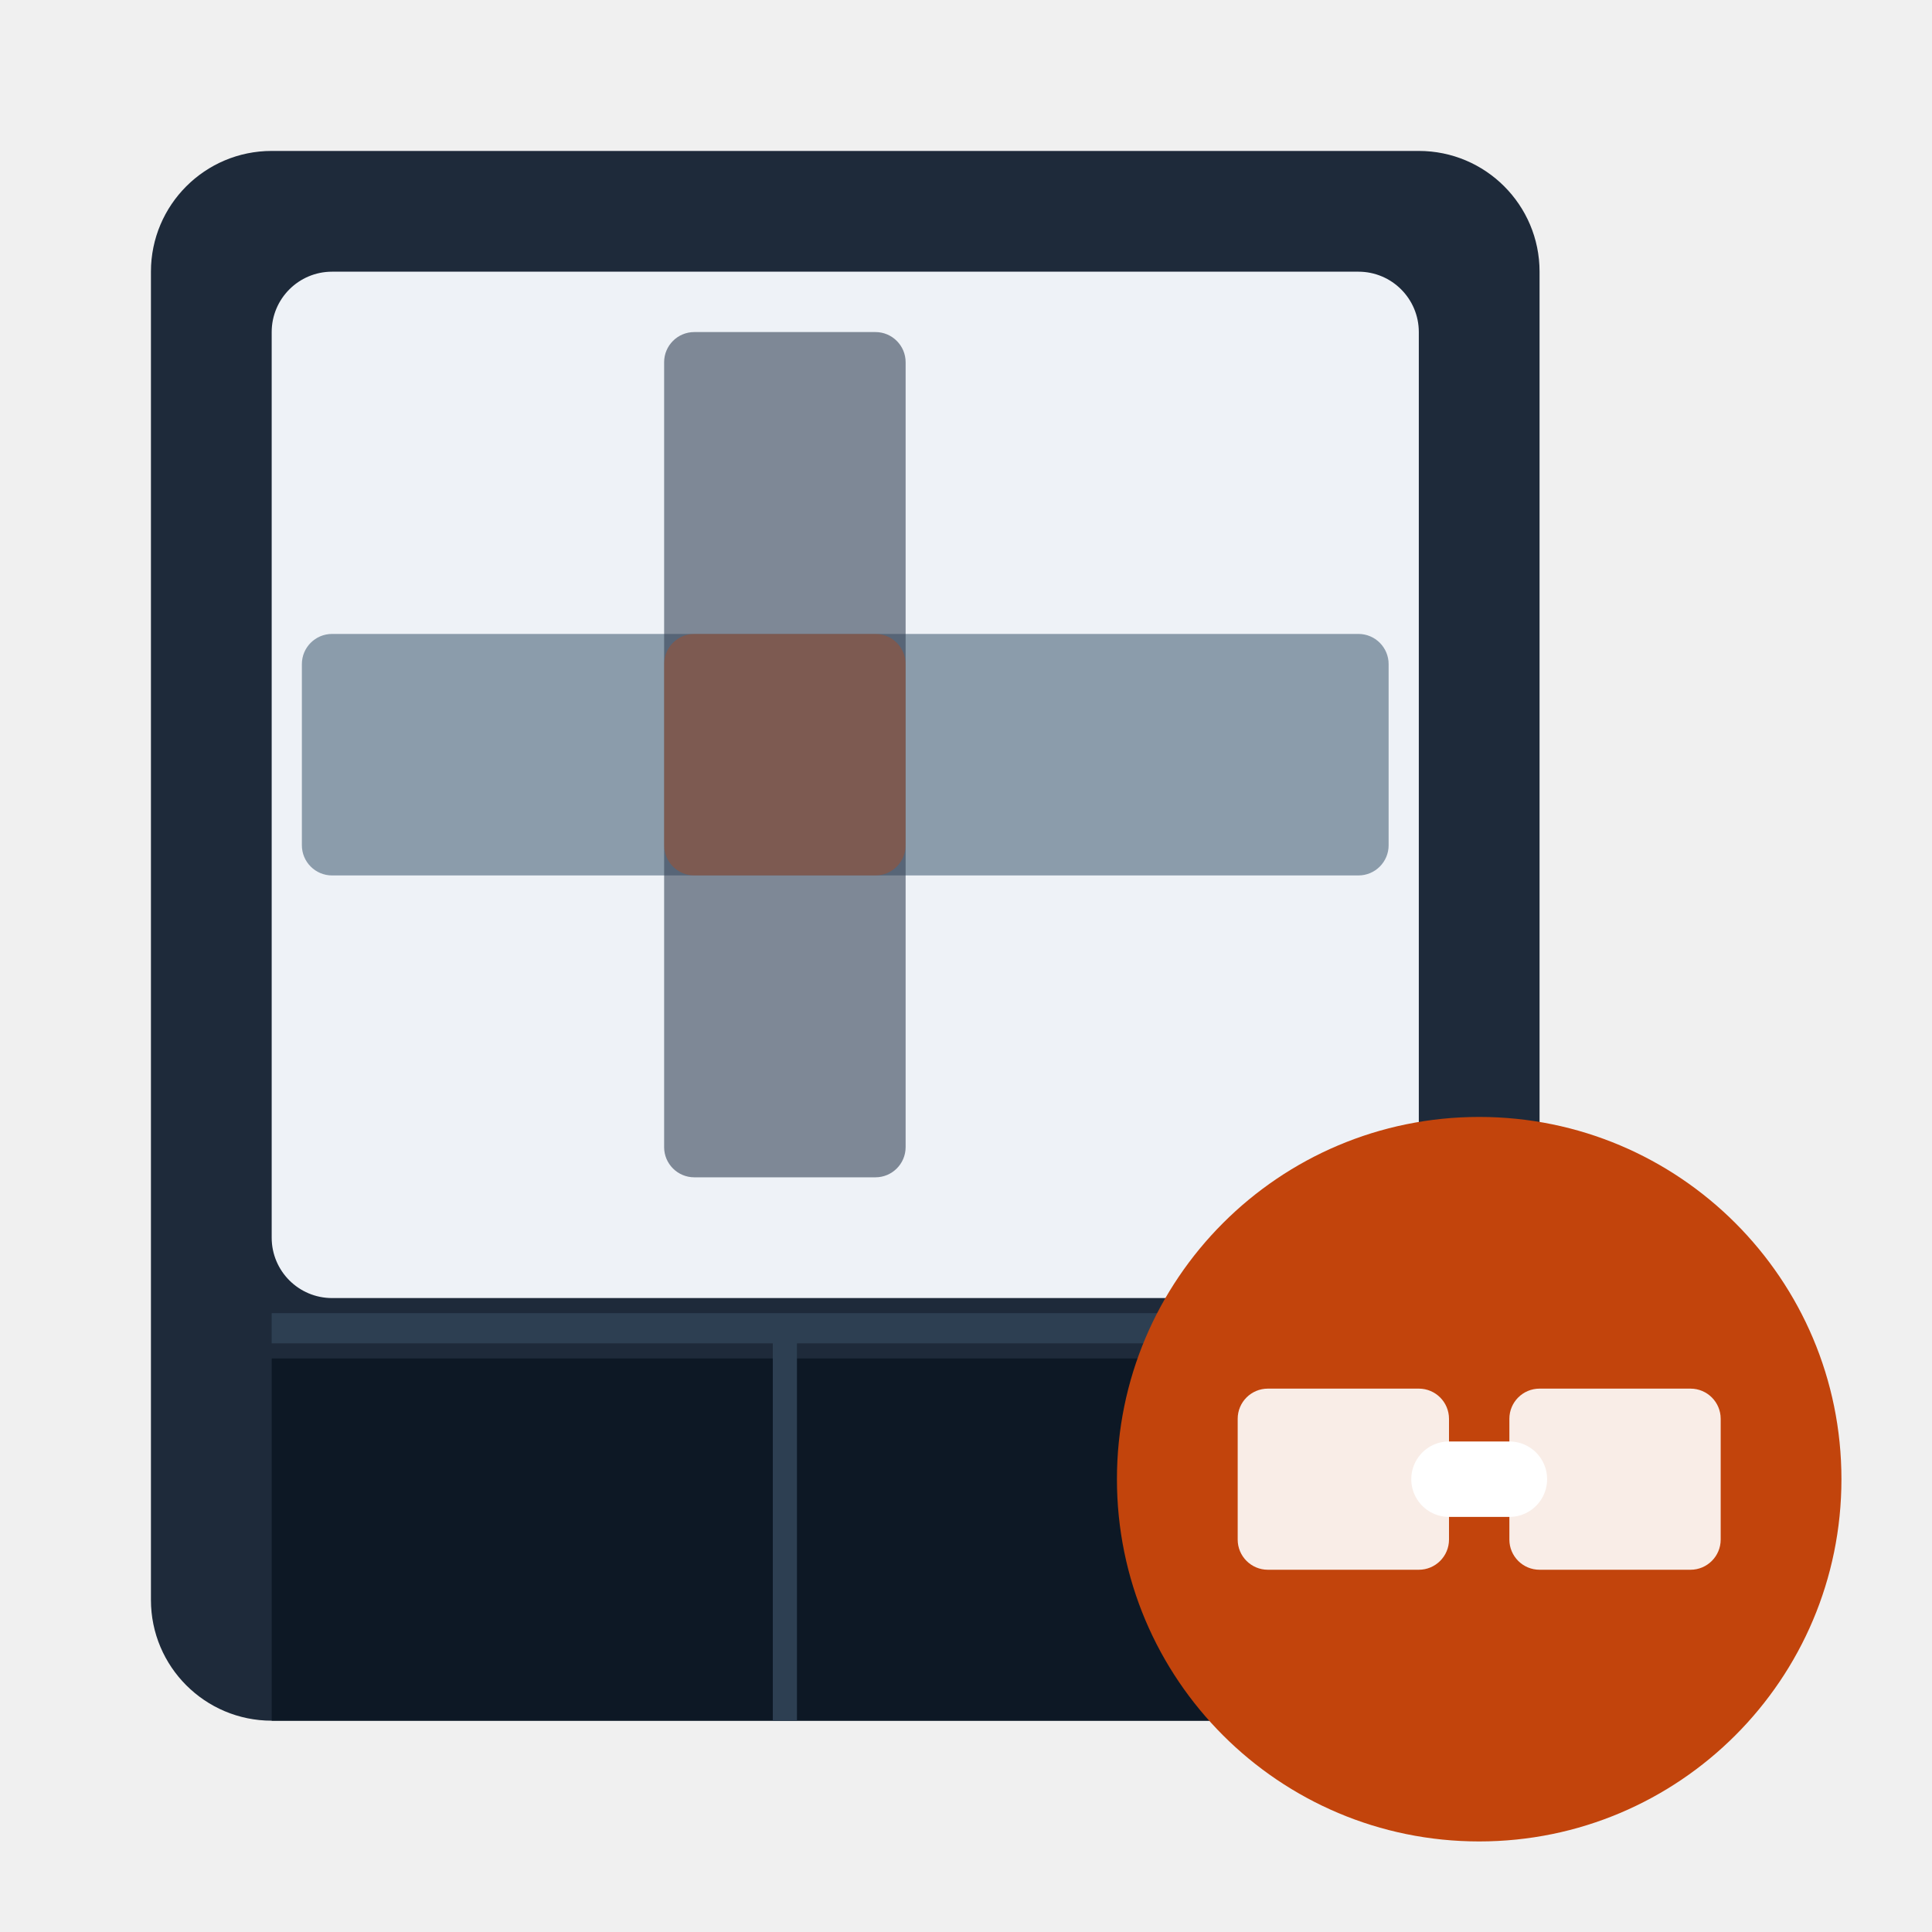
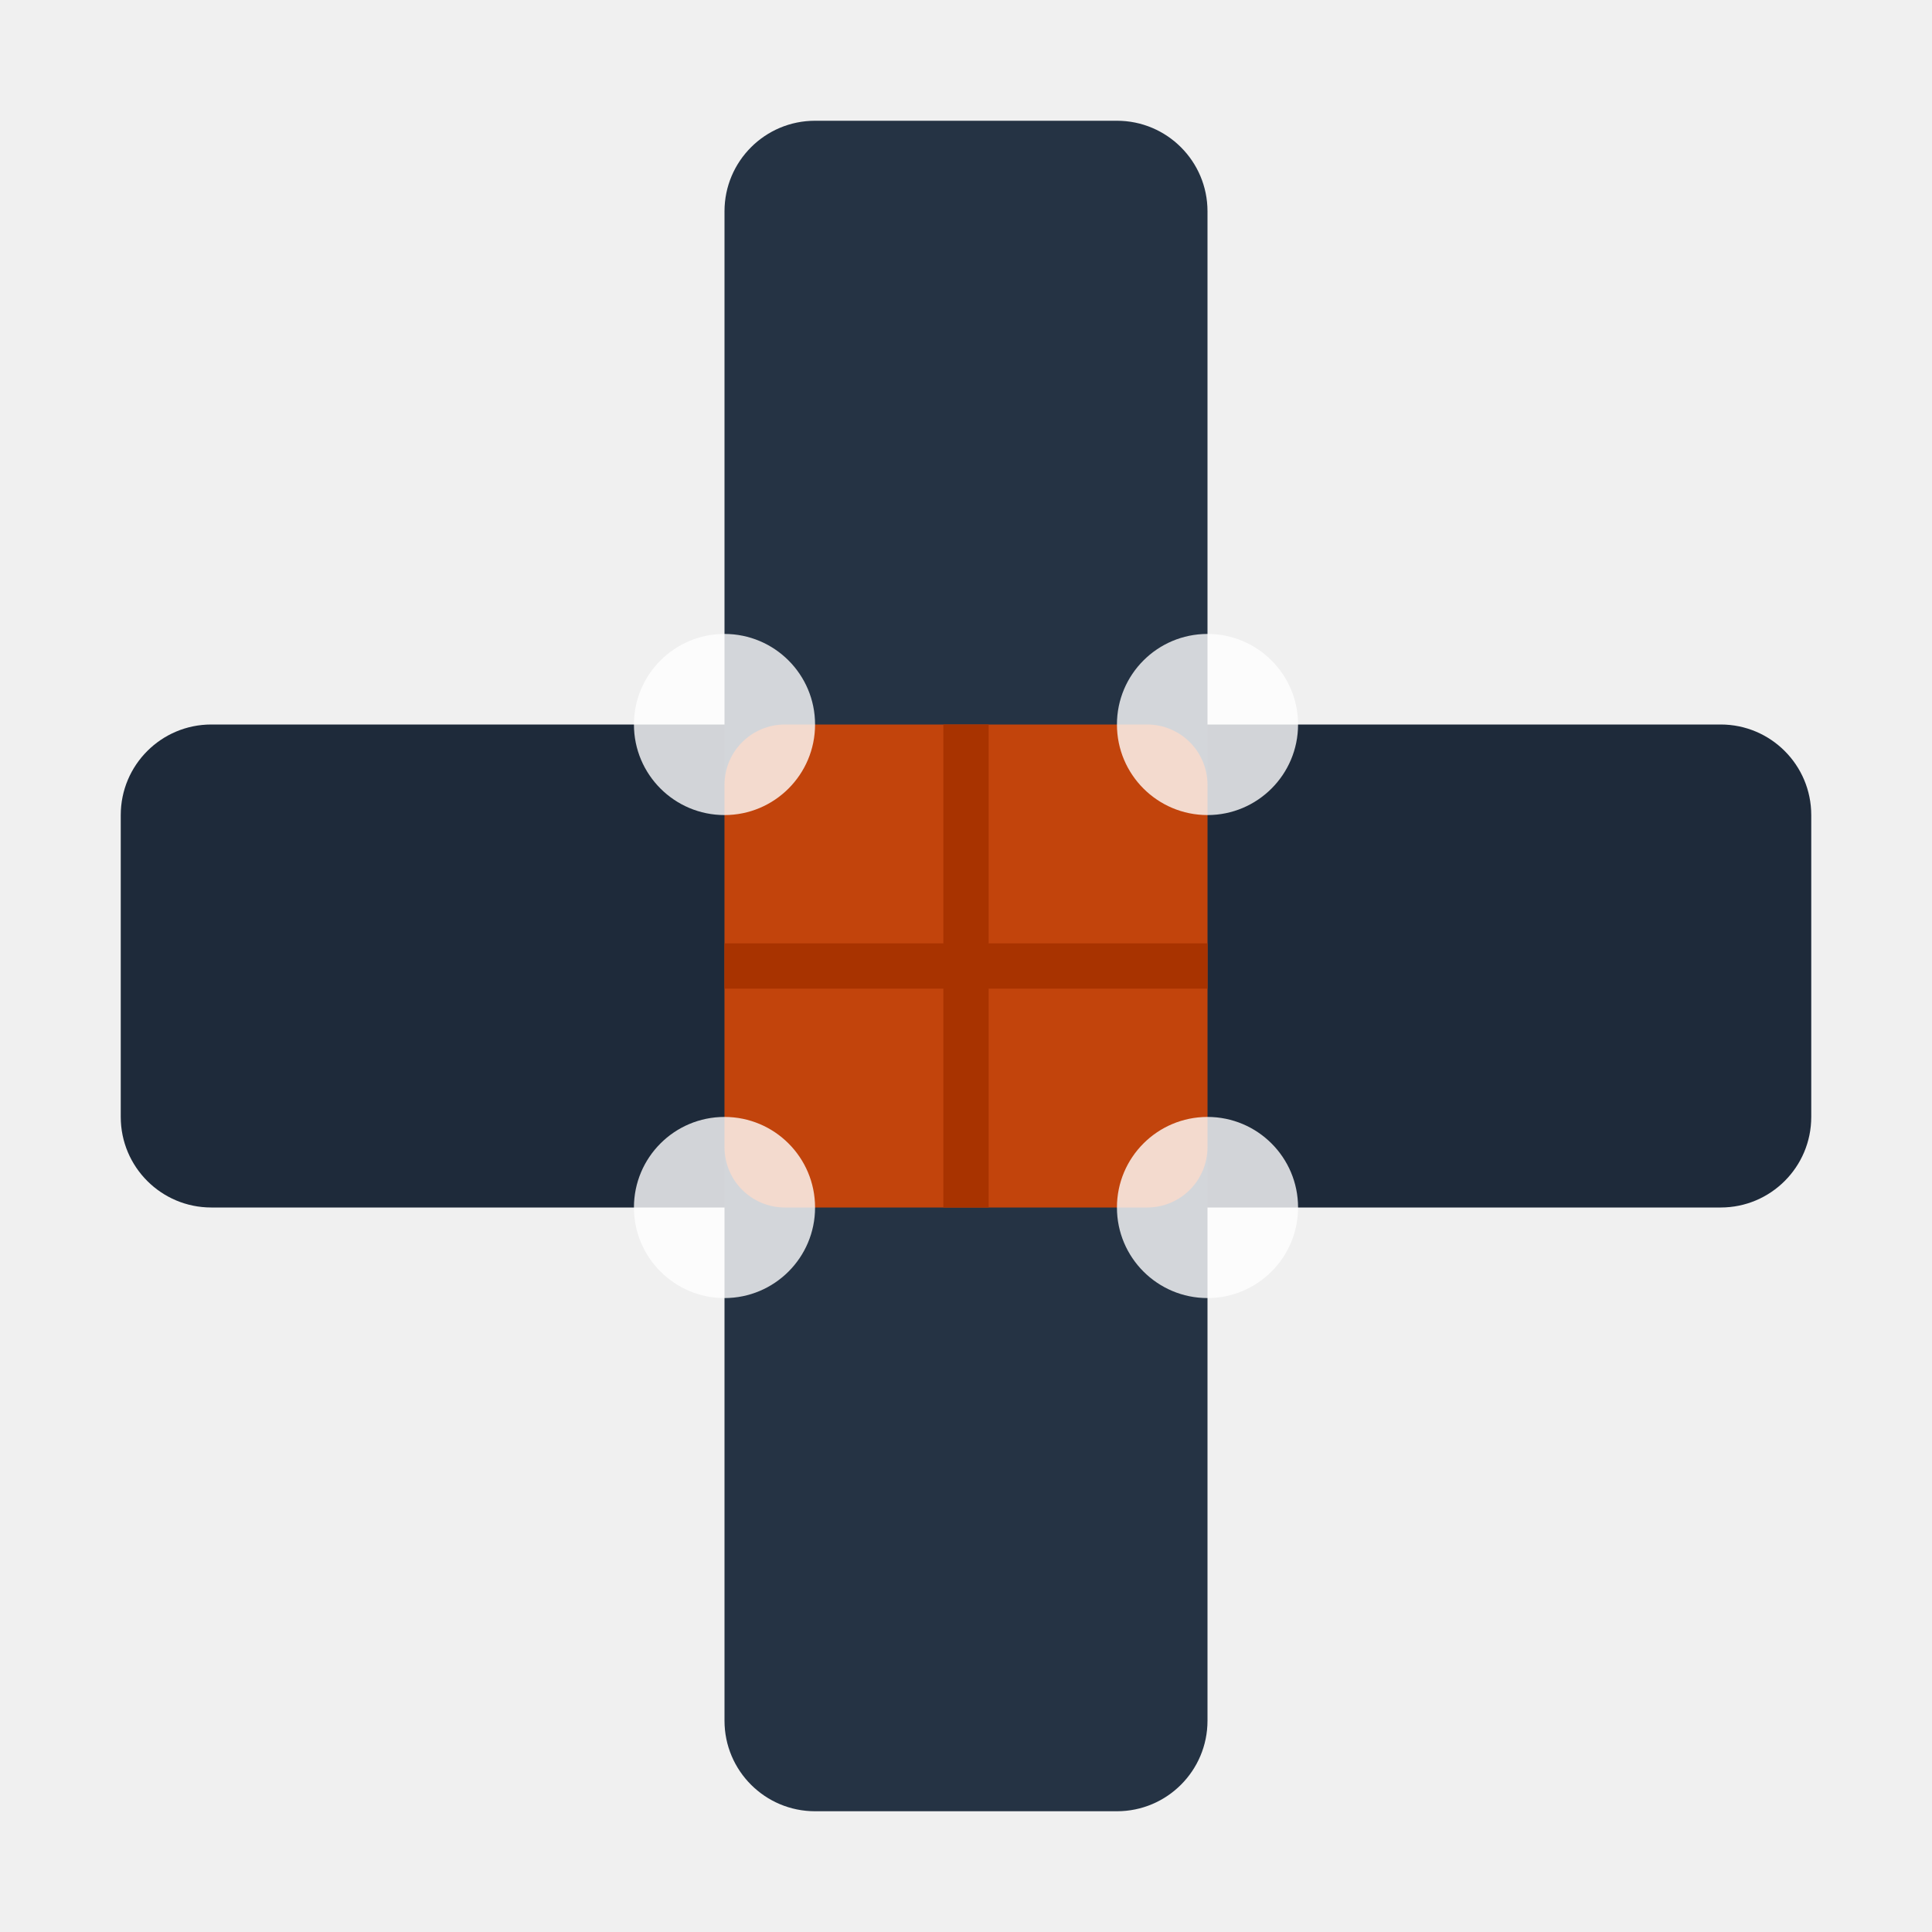
<svg xmlns="http://www.w3.org/2000/svg" viewBox="0 0 64 64">
-   <rect x="5" y="5" width="46" height="52" rx="4" fill="#1E2A3A" />
-   <rect x="9" y="9" width="38" height="34" rx="2" fill="#EEF2F7" />
-   <rect x="10" y="21" width="36" height="8" rx="1" fill="#4A6278" opacity="0.6" />
-   <rect x="22" y="11" width="8" height="28" rx="1" fill="#334155" opacity="0.6" />
-   <rect x="22" y="21" width="8" height="8" rx="1" fill="#C2440C" opacity="0.35" />
-   <line x1="9" y1="44" x2="47" y2="44" stroke="#2D3F52" stroke-width="1" />
-   <rect x="9" y="45" width="38" height="12" fill="#0D1825" />
-   <line x1="26" y1="44" x2="26" y2="57" stroke="#2D3F52" stroke-width="0.8" />
-   <circle cx="49" cy="49" r="12" fill="#C2440C" />
-   <rect x="41" y="46" width="7" height="6" rx="1" fill="white" opacity="0.9" />
-   <rect x="50" y="46" width="7" height="6" rx="1" fill="white" opacity="0.9" />
-   <line x1="48" y1="49" x2="50" y2="49" stroke="white" stroke-width="2.5" stroke-linecap="round" />
+   <rect x="4" y="24" width="56" height="16" rx="3" fill="#1E2A3A" />
+   <rect x="24" y="4" width="16" height="56" rx="3" fill="#253344" />
+   <rect x="24" y="24" width="16" height="16" rx="2" fill="#C2440C" />
+   <line x1="24" y1="32" x2="40" y2="32" stroke="#A83300" stroke-width="1.5" />
+   <line x1="32" y1="24" x2="32" y2="40" stroke="#A83300" stroke-width="1.5" />
+   <circle cx="24" cy="24" r="3" fill="white" opacity="0.8" />
+   <circle cx="40" cy="24" r="3" fill="white" opacity="0.8" />
+   <circle cx="24" cy="40" r="3" fill="white" opacity="0.8" />
+   <circle cx="40" cy="40" r="3" fill="white" opacity="0.8" />
</svg>
